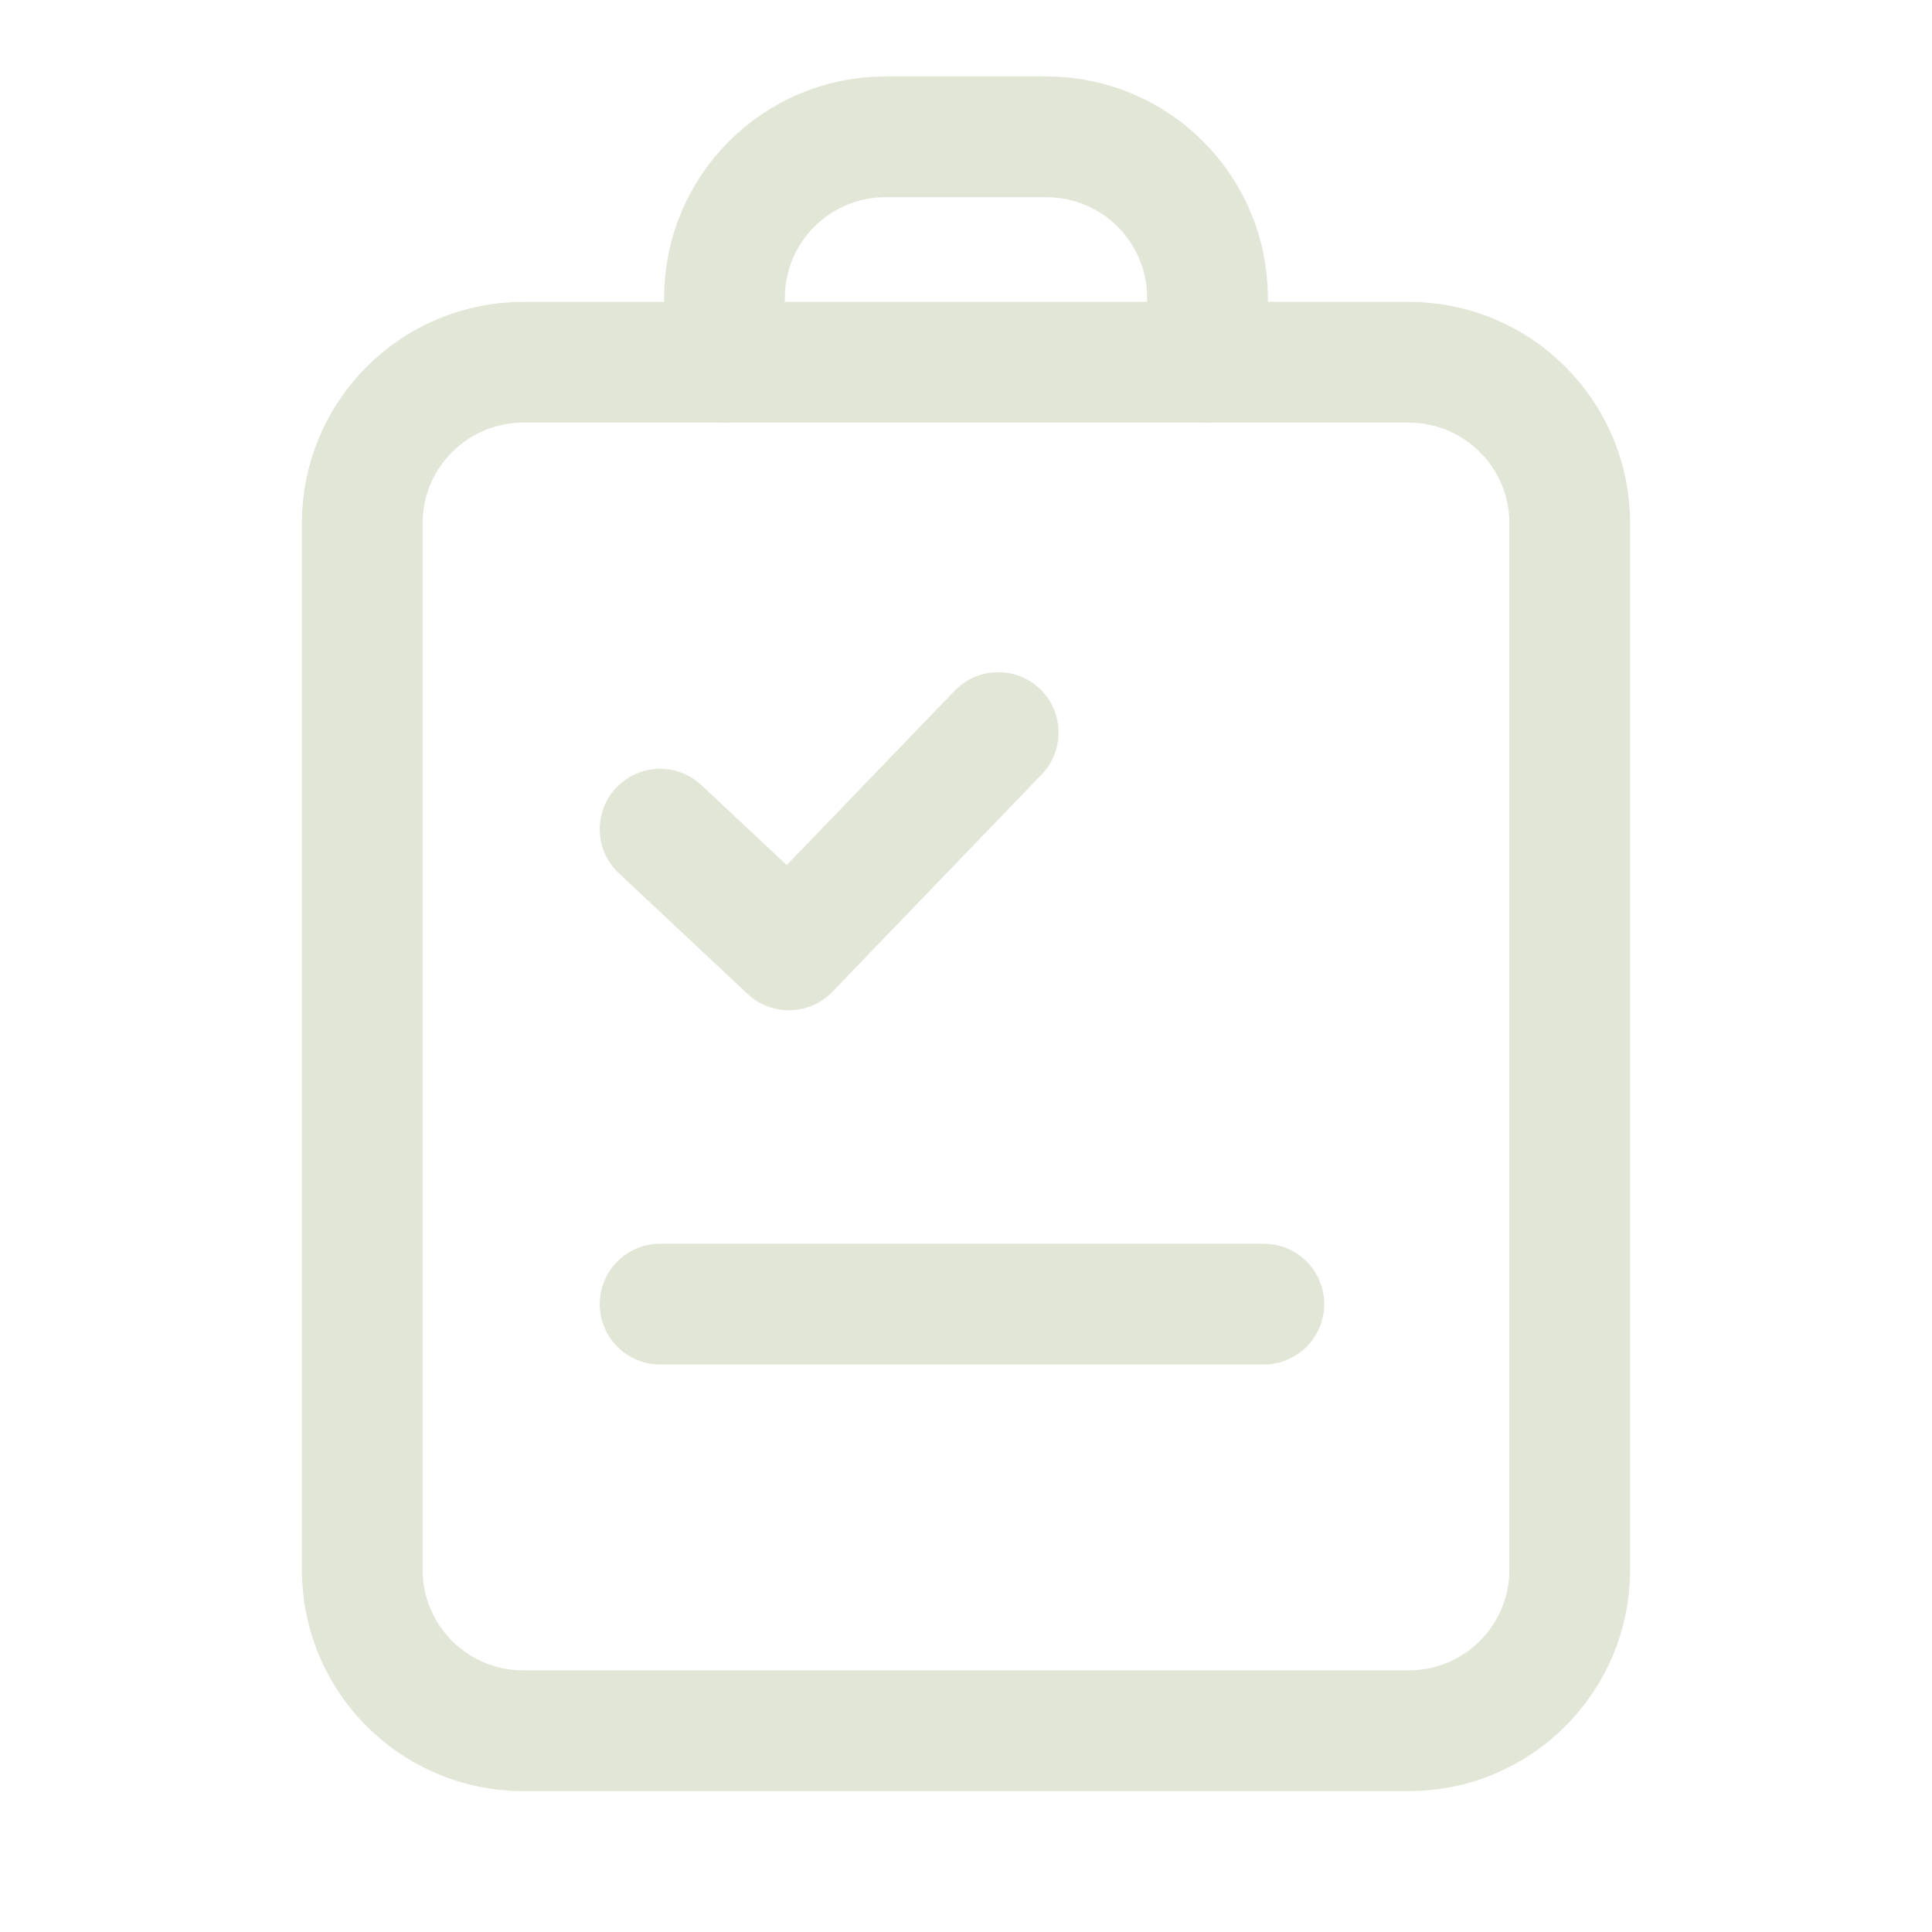
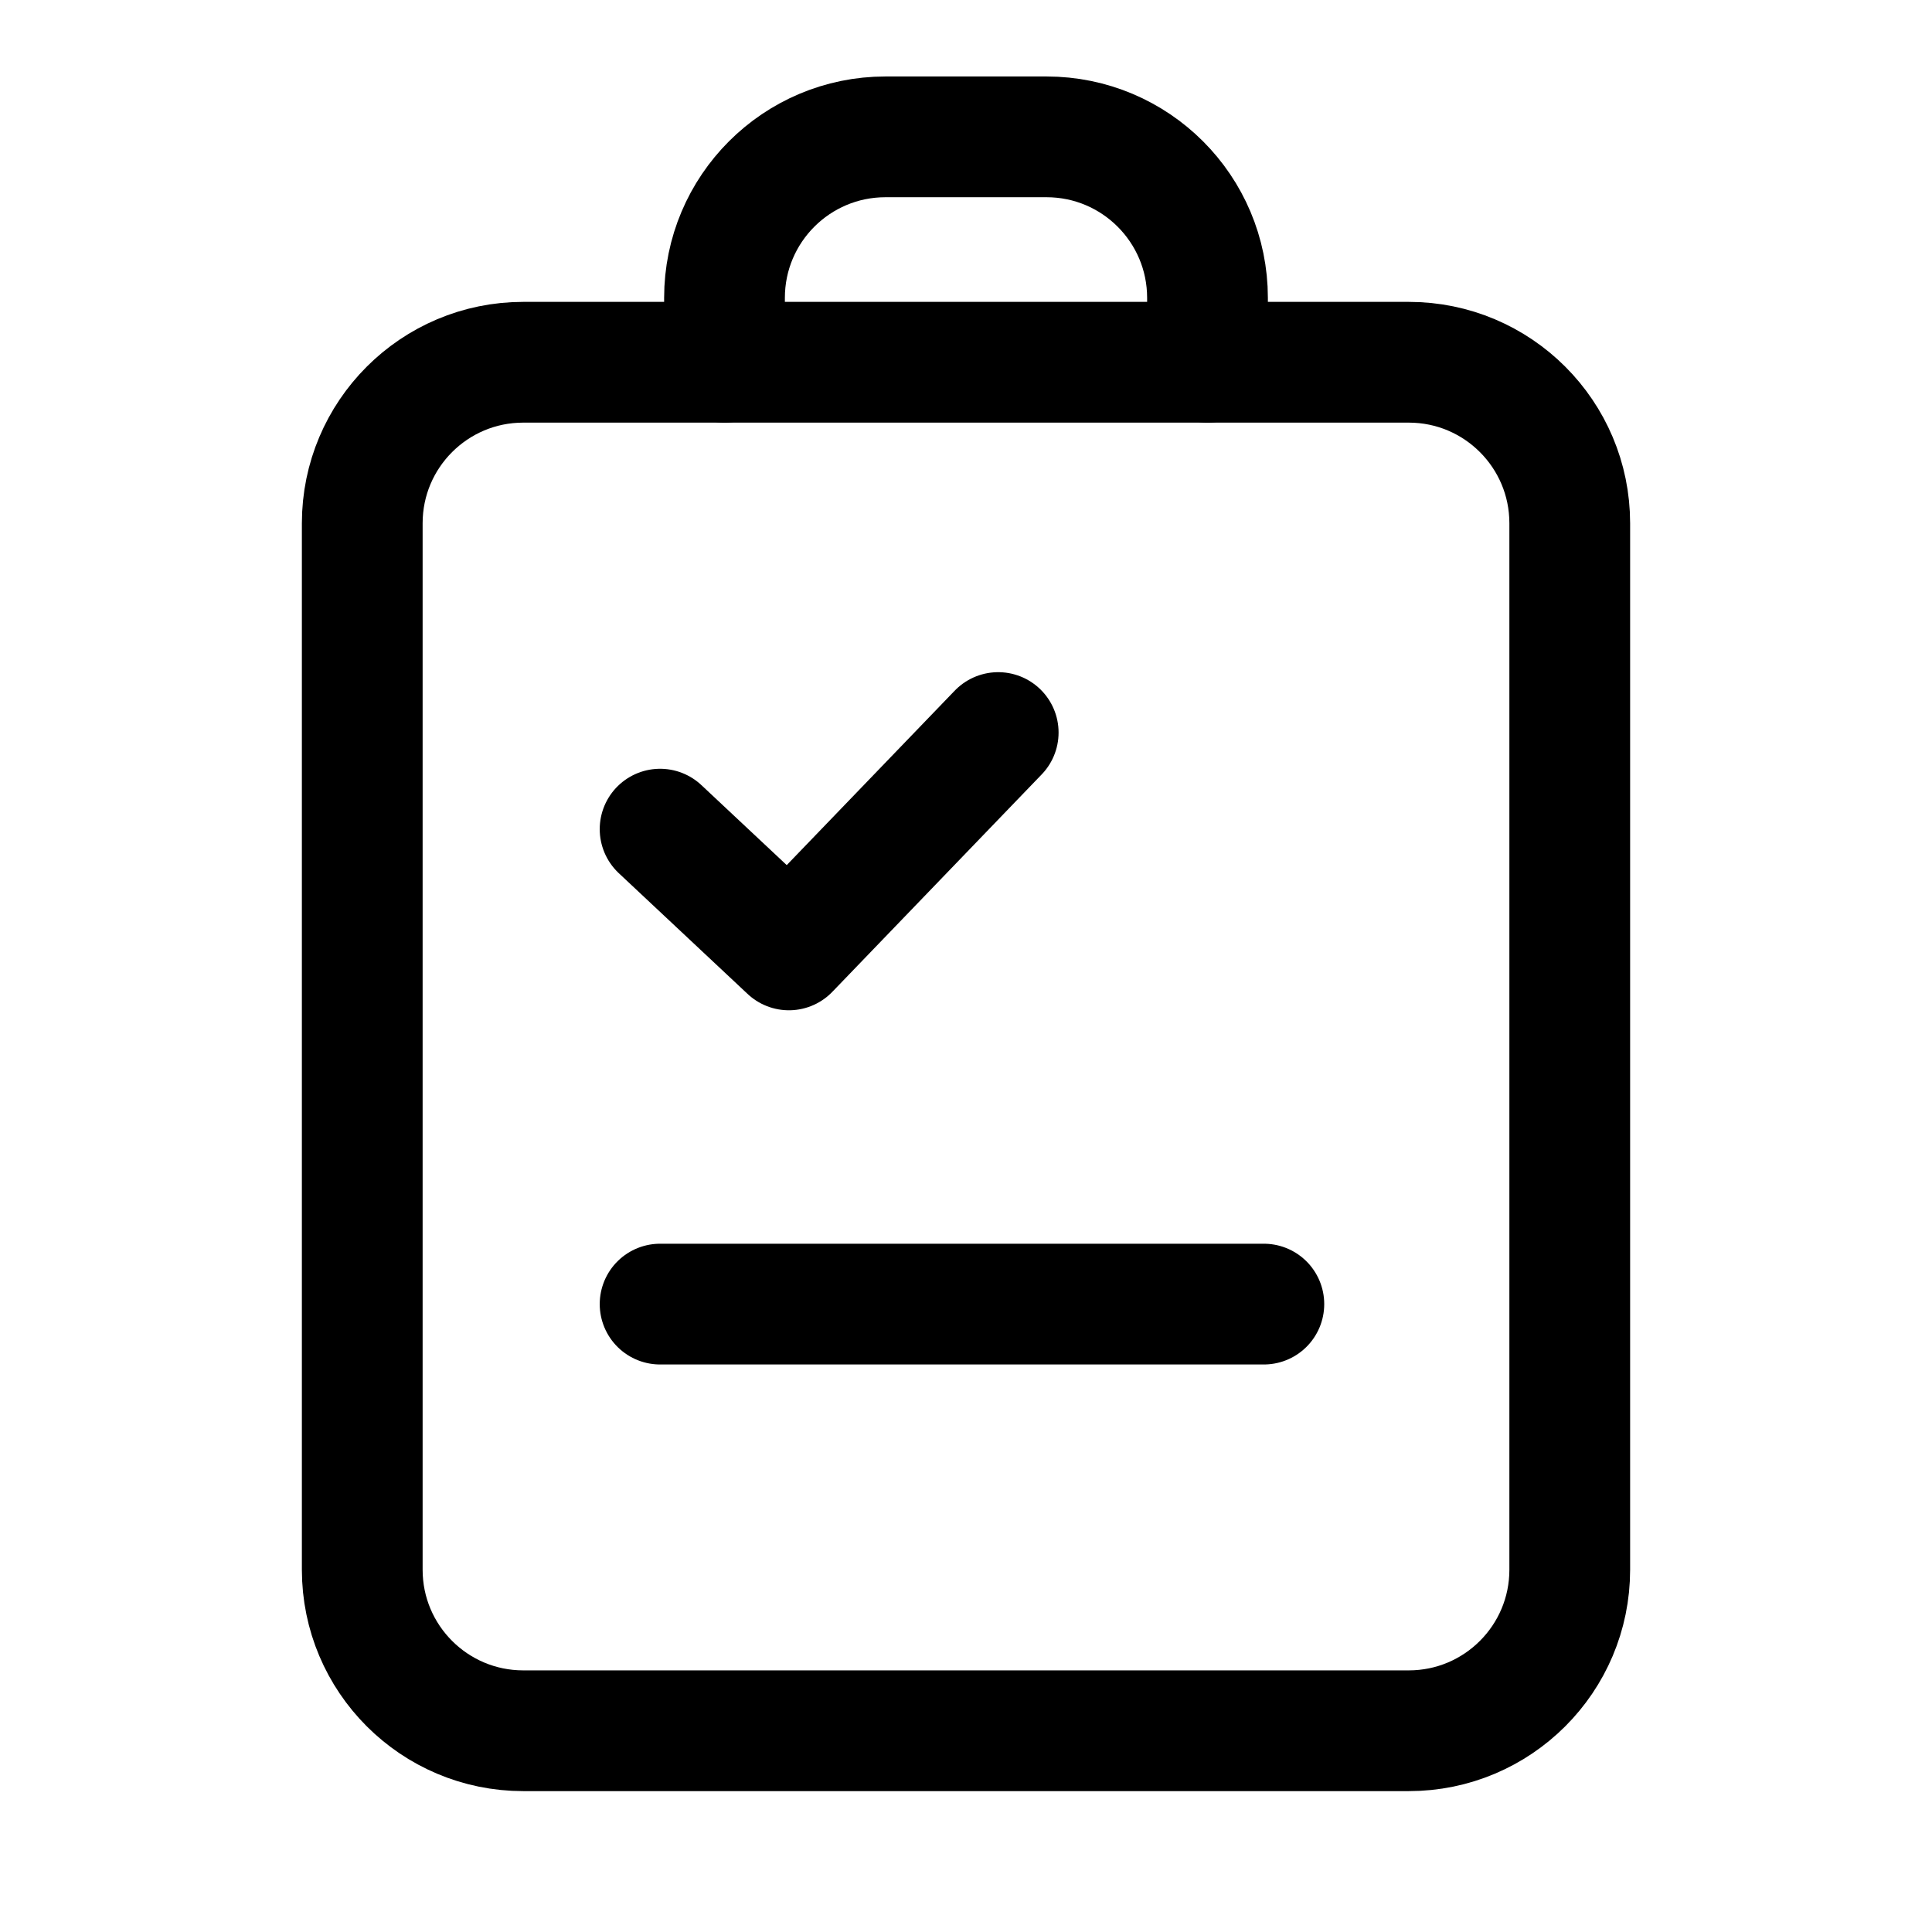
<svg xmlns="http://www.w3.org/2000/svg" viewBox="0 0 24 24" fill="none">
-   <rect x="4.5" y="4.5" width="15" height="17" rx="2" stroke="#e2e6d7" stroke-width="1.5" />
-   <path d="M9 4.5V3.7a2 2 0 0 1 2-2h2a2 2 0 0 1 2 2v.8M8.2 10.3l1.6 1.5 2.6-2.7M8.2 16.2h7.5" stroke="#e2e6d7" stroke-width="1.5" stroke-linecap="round" stroke-linejoin="round" />
+   <rect x="4.5" y="4.5" width="15" height="17" rx="2" stroke="currentColor" stroke-width="1.5" />
+   <path d="M9 4.5V3.7a2 2 0 0 1 2-2h2a2 2 0 0 1 2 2v.8M8.2 10.3l1.6 1.5 2.6-2.7M8.2 16.2h7.5" stroke="currentColor" stroke-width="1.5" stroke-linecap="round" stroke-linejoin="round" />
</svg>
